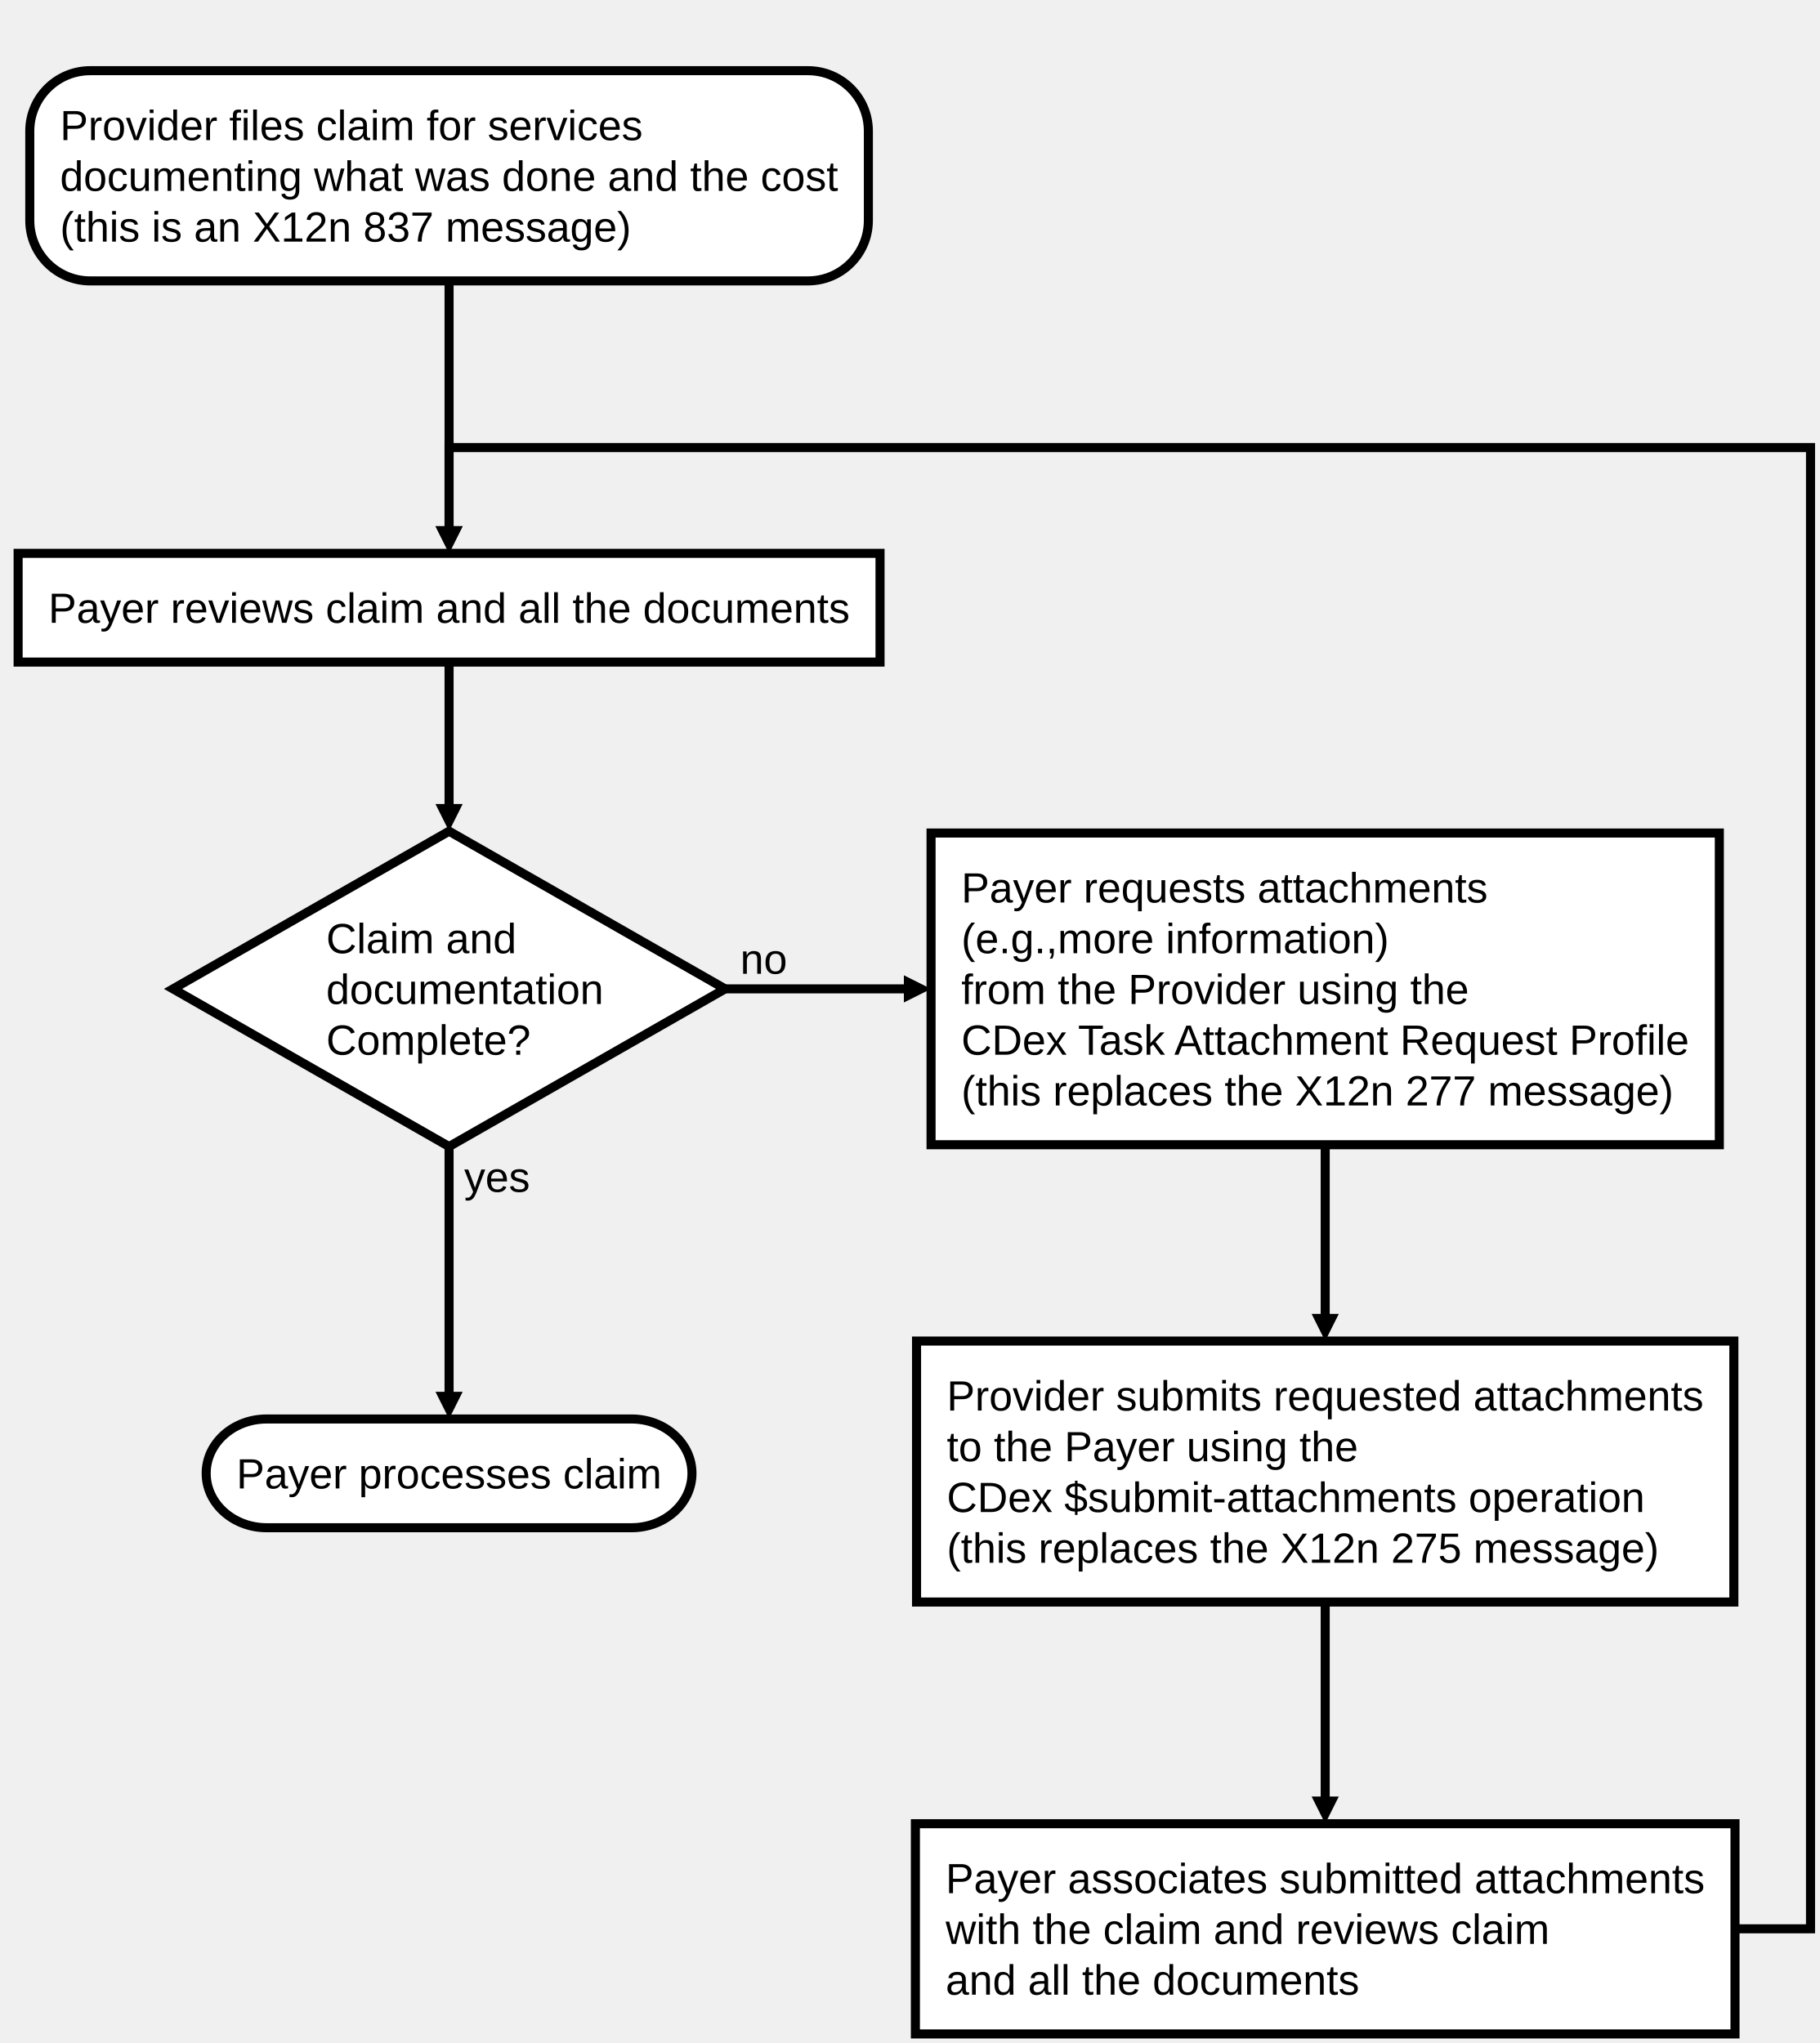
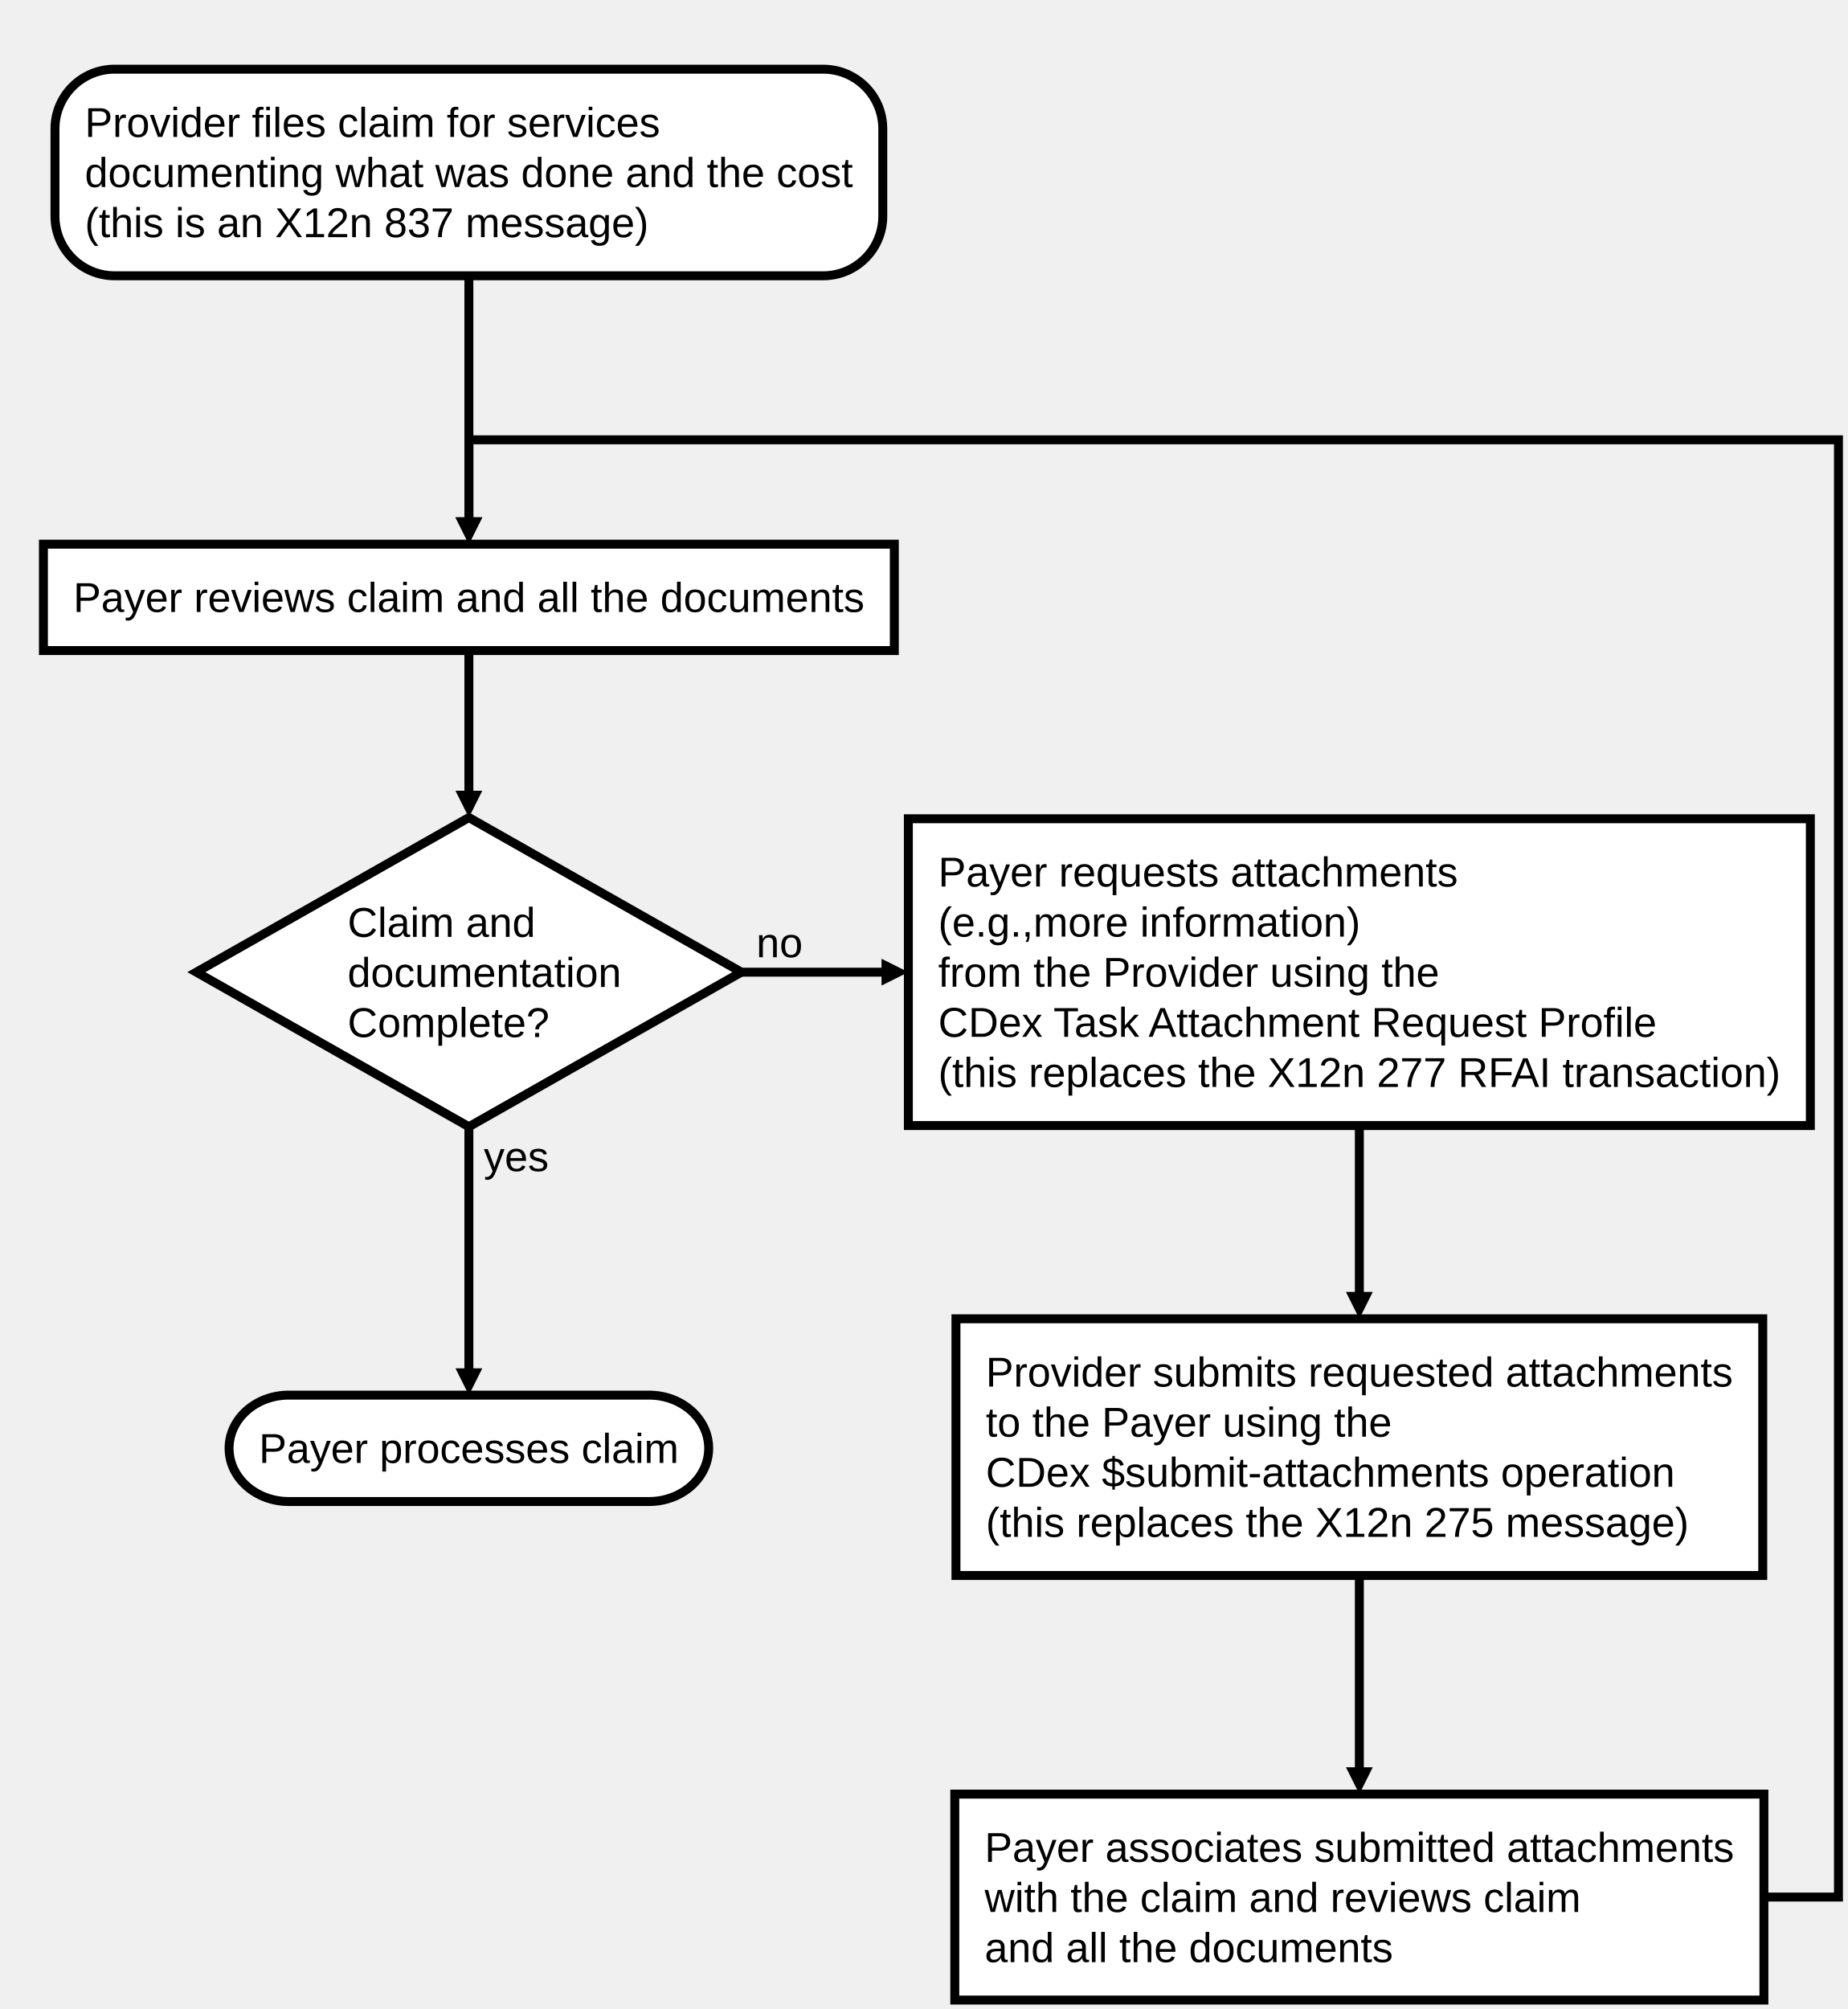
- <svg xmlns="http://www.w3.org/2000/svg" xmlns:xlink="http://www.w3.org/1999/xlink" height="676.4" version="1.1" width="602.398" style="overflow: hidden; position: relative; left: -0.891px;" viewBox="0 0 602.398 676.4" preserveAspectRatio="xMidYMid meet">
+ <svg xmlns="http://www.w3.org/2000/svg" xmlns:xlink="http://www.w3.org/1999/xlink" height="673.635" version="1.1" width="619.545" style="overflow: hidden; position: relative; left: -0.673px; top: -0.787px;" viewBox="0 0 619.545 673.635" preserveAspectRatio="xMidYMid meet">
  <defs style="-webkit-tap-highlight-color: rgba(0, 0, 0, 0);">
    <path stroke-linecap="round" d="M5,0 0,2.5 5,5z" id="raphael-marker-block" style="-webkit-tap-highlight-color: rgba(0, 0, 0, 0);" />
-     <marker id="raphael-marker-endblock33-objq8ep5" markerHeight="3" markerWidth="3" orient="auto" refX="1.5" refY="1.5" style="-webkit-tap-highlight-color: rgba(0, 0, 0, 0);">
+     <marker id="raphael-marker-endblock33-obj7bfo9" markerHeight="3" markerWidth="3" orient="auto" refX="1.5" refY="1.5" style="-webkit-tap-highlight-color: rgba(0, 0, 0, 0);">
      <use xlink:href="#raphael-marker-block" transform="rotate(180 1.5 1.5) scale(0.6,0.6)" stroke-width="1.667" fill="black" stroke="none" style="-webkit-tap-highlight-color: rgba(0, 0, 0, 0);" />
    </marker>
-     <marker id="raphael-marker-endblock33-obj502cw" markerHeight="3" markerWidth="3" orient="auto" refX="1.5" refY="1.5" style="-webkit-tap-highlight-color: rgba(0, 0, 0, 0);">
+     <marker id="raphael-marker-endblock33-objc992s" markerHeight="3" markerWidth="3" orient="auto" refX="1.5" refY="1.5" style="-webkit-tap-highlight-color: rgba(0, 0, 0, 0);">
      <use xlink:href="#raphael-marker-block" transform="rotate(180 1.5 1.5) scale(0.6,0.6)" stroke-width="1.667" fill="black" stroke="none" style="-webkit-tap-highlight-color: rgba(0, 0, 0, 0);" />
    </marker>
-     <marker id="raphael-marker-endblock33-obj7o7co" markerHeight="3" markerWidth="3" orient="auto" refX="1.5" refY="1.5" style="-webkit-tap-highlight-color: rgba(0, 0, 0, 0);">
+     <marker id="raphael-marker-endblock33-objn09bu" markerHeight="3" markerWidth="3" orient="auto" refX="1.5" refY="1.5" style="-webkit-tap-highlight-color: rgba(0, 0, 0, 0);">
      <use xlink:href="#raphael-marker-block" transform="rotate(180 1.5 1.5) scale(0.6,0.6)" stroke-width="1.667" fill="black" stroke="none" style="-webkit-tap-highlight-color: rgba(0, 0, 0, 0);" />
    </marker>
-     <marker id="raphael-marker-endblock33-objpu3x1" markerHeight="3" markerWidth="3" orient="auto" refX="1.5" refY="1.5" style="-webkit-tap-highlight-color: rgba(0, 0, 0, 0);">
+     <marker id="raphael-marker-endblock33-obj0439n" markerHeight="3" markerWidth="3" orient="auto" refX="1.5" refY="1.5" style="-webkit-tap-highlight-color: rgba(0, 0, 0, 0);">
      <use xlink:href="#raphael-marker-block" transform="rotate(180 1.5 1.5) scale(0.6,0.6)" stroke-width="1.667" fill="black" stroke="none" style="-webkit-tap-highlight-color: rgba(0, 0, 0, 0);" />
    </marker>
-     <marker id="raphael-marker-endblock33-obj37n5e" markerHeight="3" markerWidth="3" orient="auto" refX="1.5" refY="1.5" style="-webkit-tap-highlight-color: rgba(0, 0, 0, 0);">
+     <marker id="raphael-marker-endblock33-objqm01u" markerHeight="3" markerWidth="3" orient="auto" refX="1.5" refY="1.5" style="-webkit-tap-highlight-color: rgba(0, 0, 0, 0);">
      <use xlink:href="#raphael-marker-block" transform="rotate(180 1.5 1.5) scale(0.6,0.6)" stroke-width="1.667" fill="black" stroke="none" style="-webkit-tap-highlight-color: rgba(0, 0, 0, 0);" />
    </marker>
-     <marker id="raphael-marker-endblock33-objfl1rb" markerHeight="3" markerWidth="3" orient="auto" refX="1.5" refY="1.5" style="-webkit-tap-highlight-color: rgba(0, 0, 0, 0);">
+     <marker id="raphael-marker-endblock33-objcvh4n" markerHeight="3" markerWidth="3" orient="auto" refX="1.5" refY="1.5" style="-webkit-tap-highlight-color: rgba(0, 0, 0, 0);">
      <use xlink:href="#raphael-marker-block" transform="rotate(180 1.5 1.5) scale(0.6,0.6)" stroke-width="1.667" fill="black" stroke="none" style="-webkit-tap-highlight-color: rgba(0, 0, 0, 0);" />
    </marker>
-     <marker id="raphael-marker-endblock33-objv1a4h" markerHeight="3" markerWidth="3" orient="auto" refX="1.5" refY="1.5" style="-webkit-tap-highlight-color: rgba(0, 0, 0, 0);">
+     <marker id="raphael-marker-endblock33-obj3zbgo" markerHeight="3" markerWidth="3" orient="auto" refX="1.5" refY="1.5" style="-webkit-tap-highlight-color: rgba(0, 0, 0, 0);">
      <use xlink:href="#raphael-marker-block" transform="rotate(180 1.5 1.5) scale(0.6,0.6)" stroke-width="1.667" fill="black" stroke="none" style="-webkit-tap-highlight-color: rgba(0, 0, 0, 0);" />
    </marker>
  </defs>
-   <rect x="0" y="0" width="277.625" height="69.6" rx="20" ry="20" fill="#ffffff" stroke="#000000" style="-webkit-tap-highlight-color: rgba(0, 0, 0, 0);" stroke-width="3" class="flowchart" id="st" transform="matrix(1,0,0,1,9.8594,23.4)" />
-   <text style="-webkit-tap-highlight-color: rgba(0, 0, 0, 0); text-anchor: start; font-family: Arial; font-size: 14px;" x="10" y="34.8" text-anchor="start" font-family="&quot;Arial&quot;" font-size="14px" stroke="none" fill="#000000" id="stt" class="flowchartt" transform="matrix(1,0,0,1,9.8594,23.4)" stroke-width="1">
-     <tspan style="-webkit-tap-highlight-color: rgba(0, 0, 0, 0);" dy="-11.8">Provider files claim for services</tspan>
+   <rect x="0" y="0" width="277.614" height="69.274" rx="20" ry="20" fill="#ffffff" stroke="#000000" style="-webkit-tap-highlight-color: rgba(0, 0, 0, 0);" stroke-width="3" class="flowchart" id="st" transform="matrix(1,0,0,1,18.4361,23.1953)" />
+   <text style="-webkit-tap-highlight-color: rgba(0, 0, 0, 0); text-anchor: start; font-family: Arial; font-size: 14px;" x="10" y="34.637" text-anchor="start" font-family="&quot;Arial&quot;" font-size="14px" stroke="none" fill="#000000" id="stt" class="flowchartt" transform="matrix(1,0,0,1,18.4361,23.1953)" stroke-width="1">
+     <tspan style="-webkit-tap-highlight-color: rgba(0, 0, 0, 0);" dy="-11.91">Provider files claim for services</tspan>
    <tspan dy="16.8" x="10" style="-webkit-tap-highlight-color: rgba(0, 0, 0, 0);">documenting what was done and the cost</tspan>
    <tspan dy="16.8" x="10" style="-webkit-tap-highlight-color: rgba(0, 0, 0, 0);">(this is an X12n 837 message)</tspan>
  </text>
-   <rect x="0" y="0" width="285.344" height="36" rx="0" ry="0" fill="#ffffff" stroke="#000000" style="-webkit-tap-highlight-color: rgba(0, 0, 0, 0);" stroke-width="3" class="flowchart" id="op3" transform="matrix(1,0,0,1,6,183.2)" />
-   <text style="-webkit-tap-highlight-color: rgba(0, 0, 0, 0); text-anchor: start; font-family: Arial; font-size: 14px;" x="10" y="18" text-anchor="start" font-family="&quot;Arial&quot;" font-size="14px" stroke="none" fill="#000000" id="op3t" class="flowchartt" transform="matrix(1,0,0,1,6,183.2)" stroke-width="1">
-     <tspan style="-webkit-tap-highlight-color: rgba(0, 0, 0, 0);" dy="5">Payer reviews claim and all the documents</tspan>
+   <rect x="0" y="0" width="285.355" height="35.674" rx="0" ry="0" fill="#ffffff" stroke="#000000" style="-webkit-tap-highlight-color: rgba(0, 0, 0, 0);" stroke-width="3" class="flowchart" id="op3" transform="matrix(1,0,0,1,14.5653,182.4642)" />
+   <text style="-webkit-tap-highlight-color: rgba(0, 0, 0, 0); text-anchor: start; font-family: Arial; font-size: 14px;" x="10" y="17.837" text-anchor="start" font-family="&quot;Arial&quot;" font-size="14px" stroke="none" fill="#000000" id="op3t" class="flowchartt" transform="matrix(1,0,0,1,14.5653,182.4642)" stroke-width="1">
+     <tspan style="-webkit-tap-highlight-color: rgba(0, 0, 0, 0);" dy="4.89">Payer reviews claim and all the documents</tspan>
  </text>
-   <path style="-webkit-tap-highlight-color: rgba(0, 0, 0, 0);" fill="#ffffff" stroke="#000000" d="M45.691,26.1L0,52.2L91.383,104.4L182.766,52.2L91.383,0L0,52.2" stroke-width="3" id="cond1" class="flowchart" transform="matrix(1,0,0,1,57.2891,275.2)" />
-   <text style="-webkit-tap-highlight-color: rgba(0, 0, 0, 0); text-anchor: start; font-family: Arial; font-size: 14px;" x="50.691" y="52.2" text-anchor="start" font-family="&quot;Arial&quot;" font-size="14px" stroke="none" fill="#000000" id="cond1t" class="flowchartt" transform="matrix(1,0,0,1,57.2891,275.2)" stroke-width="1">
-     <tspan style="-webkit-tap-highlight-color: rgba(0, 0, 0, 0);" dy="-11.8">Claim and </tspan>
-     <tspan dy="16.8" x="50.691" style="-webkit-tap-highlight-color: rgba(0, 0, 0, 0);">documentation</tspan>
-     <tspan dy="16.8" x="50.691" style="-webkit-tap-highlight-color: rgba(0, 0, 0, 0);">Complete?</tspan>
+   <path style="-webkit-tap-highlight-color: rgba(0, 0, 0, 0);" fill="#ffffff" stroke="#000000" d="M45.692,25.916L0,51.832L91.385,103.664L182.77,51.832L91.385,0L0,51.832" stroke-width="3" id="cond1" class="flowchart" transform="matrix(1,0,0,1,65.8579,274.1378)" />
+   <text style="-webkit-tap-highlight-color: rgba(0, 0, 0, 0); text-anchor: start; font-family: Arial; font-size: 14px;" x="50.692" y="51.832" text-anchor="start" font-family="&quot;Arial&quot;" font-size="14px" stroke="none" fill="#000000" id="cond1t" class="flowchartt" transform="matrix(1,0,0,1,65.8579,274.1378)" stroke-width="1">
+     <tspan style="-webkit-tap-highlight-color: rgba(0, 0, 0, 0);" dy="-11.827">Claim and </tspan>
+     <tspan dy="16.8" x="50.692" style="-webkit-tap-highlight-color: rgba(0, 0, 0, 0);">documentation</tspan>
+     <tspan dy="16.8" x="50.692" style="-webkit-tap-highlight-color: rgba(0, 0, 0, 0);">Complete?</tspan>
  </text>
-   <rect x="0" y="0" width="160.828" height="36" rx="20" ry="20" fill="#ffffff" stroke="#000000" style="-webkit-tap-highlight-color: rgba(0, 0, 0, 0);" stroke-width="3" class="flowchart" id="e" transform="matrix(1,0,0,1,68.2578,469.8)" />
-   <text style="-webkit-tap-highlight-color: rgba(0, 0, 0, 0); text-anchor: start; font-family: Arial; font-size: 14px;" x="10" y="18" text-anchor="start" font-family="&quot;Arial&quot;" font-size="14px" stroke="none" fill="#000000" id="et" class="flowchartt" transform="matrix(1,0,0,1,68.2578,469.8)" stroke-width="1">
-     <tspan style="-webkit-tap-highlight-color: rgba(0, 0, 0, 0);" dy="5">Payer processes claim</tspan>
+   <rect x="0" y="0" width="160.838" height="35.674" rx="20" ry="20" fill="#ffffff" stroke="#000000" style="-webkit-tap-highlight-color: rgba(0, 0, 0, 0);" stroke-width="3" class="flowchart" id="e" transform="matrix(1,0,0,1,76.8239,467.7974)" />
+   <text style="-webkit-tap-highlight-color: rgba(0, 0, 0, 0); text-anchor: start; font-family: Arial; font-size: 14px;" x="10" y="17.837" text-anchor="start" font-family="&quot;Arial&quot;" font-size="14px" stroke="none" fill="#000000" id="et" class="flowchartt" transform="matrix(1,0,0,1,76.8239,467.7974)" stroke-width="1">
+     <tspan style="-webkit-tap-highlight-color: rgba(0, 0, 0, 0);" dy="4.89">Payer processes claim</tspan>
  </text>
-   <rect x="0" y="0" width="260.969" height="103.2" rx="0" ry="0" fill="#ffffff" stroke="#000000" style="-webkit-tap-highlight-color: rgba(0, 0, 0, 0);" stroke-width="3" class="flowchart" id="op5" transform="matrix(1,0,0,1,308.2422,275.8)" />
-   <text style="-webkit-tap-highlight-color: rgba(0, 0, 0, 0); text-anchor: start; font-family: Arial; font-size: 14px;" x="10" y="51.6" text-anchor="start" font-family="&quot;Arial&quot;" font-size="14px" stroke="none" fill="#000000" id="op5t" class="flowchartt" transform="matrix(1,0,0,1,308.2422,275.8)" stroke-width="1">
-     <tspan style="-webkit-tap-highlight-color: rgba(0, 0, 0, 0);" dy="-28.6">Payer requests attachments</tspan>
+   <rect x="0" y="0" width="302.486" height="102.874" rx="0" ry="0" fill="#ffffff" stroke="#000000" style="-webkit-tap-highlight-color: rgba(0, 0, 0, 0);" stroke-width="3" class="flowchart" id="op5" transform="matrix(1,0,0,1,304.6278,274.5332)" />
+   <text style="-webkit-tap-highlight-color: rgba(0, 0, 0, 0); text-anchor: start; font-family: Arial; font-size: 14px;" x="10" y="51.437" text-anchor="start" font-family="&quot;Arial&quot;" font-size="14px" stroke="none" fill="#000000" id="op5t" class="flowchartt" transform="matrix(1,0,0,1,304.6278,274.5332)" stroke-width="1">
+     <tspan style="-webkit-tap-highlight-color: rgba(0, 0, 0, 0);" dy="-28.71">Payer requests attachments</tspan>
    <tspan dy="16.8" x="10" style="-webkit-tap-highlight-color: rgba(0, 0, 0, 0);">(e.g.,more information)</tspan>
    <tspan dy="16.8" x="10" style="-webkit-tap-highlight-color: rgba(0, 0, 0, 0);">from the Provider using the </tspan>
    <tspan dy="16.8" x="10" style="-webkit-tap-highlight-color: rgba(0, 0, 0, 0);">CDex Task Attachment Request Profile</tspan>
-     <tspan dy="16.8" x="10" style="-webkit-tap-highlight-color: rgba(0, 0, 0, 0);">(this replaces the X12n 277 message)</tspan>
+     <tspan dy="16.8" x="10" style="-webkit-tap-highlight-color: rgba(0, 0, 0, 0);">(this replaces the X12n 277 RFAI transaction)</tspan>
  </text>
-   <rect x="0" y="0" width="270.578" height="86.4" rx="0" ry="0" fill="#ffffff" stroke="#000000" style="-webkit-tap-highlight-color: rgba(0, 0, 0, 0);" stroke-width="3" class="flowchart" id="op6" transform="matrix(1,0,0,1,303.4375,444)" />
-   <text style="-webkit-tap-highlight-color: rgba(0, 0, 0, 0); text-anchor: start; font-family: Arial; font-size: 14px;" x="10" y="43.2" text-anchor="start" font-family="&quot;Arial&quot;" font-size="14px" stroke="none" fill="#000000" id="op6t" class="flowchartt" transform="matrix(1,0,0,1,303.4375,444)" stroke-width="1">
-     <tspan style="-webkit-tap-highlight-color: rgba(0, 0, 0, 0);" dy="-20.2">Provider submits requested attachments</tspan>
+   <rect x="0" y="0" width="270.568" height="86.074" rx="0" ry="0" fill="#ffffff" stroke="#000000" style="-webkit-tap-highlight-color: rgba(0, 0, 0, 0);" stroke-width="3" class="flowchart" id="op6" transform="matrix(1,0,0,1,320.5866,442.2021)" />
+   <text style="-webkit-tap-highlight-color: rgba(0, 0, 0, 0); text-anchor: start; font-family: Arial; font-size: 14px;" x="10" y="43.037" text-anchor="start" font-family="&quot;Arial&quot;" font-size="14px" stroke="none" fill="#000000" id="op6t" class="flowchartt" transform="matrix(1,0,0,1,320.5866,442.2021)" stroke-width="1">
+     <tspan style="-webkit-tap-highlight-color: rgba(0, 0, 0, 0);" dy="-20.31">Provider submits requested attachments</tspan>
    <tspan dy="16.8" x="10" style="-webkit-tap-highlight-color: rgba(0, 0, 0, 0);">to the Payer using the </tspan>
    <tspan dy="16.8" x="10" style="-webkit-tap-highlight-color: rgba(0, 0, 0, 0);">CDex $submit-attachments operation</tspan>
    <tspan dy="16.8" x="10" style="-webkit-tap-highlight-color: rgba(0, 0, 0, 0);">(this replaces the X12n 275 message)</tspan>
  </text>
-   <rect x="0" y="0" width="271.344" height="69.6" rx="0" ry="0" fill="#ffffff" stroke="#000000" style="-webkit-tap-highlight-color: rgba(0, 0, 0, 0);" stroke-width="3" class="flowchart" id="op7" transform="matrix(1,0,0,1,303.0547,603.8)" />
-   <text style="-webkit-tap-highlight-color: rgba(0, 0, 0, 0); text-anchor: start; font-family: Arial; font-size: 14px;" x="10" y="34.8" text-anchor="start" font-family="&quot;Arial&quot;" font-size="14px" stroke="none" fill="#000000" id="op7t" class="flowchartt" transform="matrix(1,0,0,1,303.0547,603.8)" stroke-width="1">
+   <rect x="0" y="0" width="271.349" height="69.055" rx="0" ry="0" fill="#ffffff" stroke="#000000" style="-webkit-tap-highlight-color: rgba(0, 0, 0, 0);" stroke-width="3" class="flowchart" id="op7" transform="matrix(1,0,0,1,320.196,601.5805)" />
+   <text style="-webkit-tap-highlight-color: rgba(0, 0, 0, 0); text-anchor: start; font-family: Arial; font-size: 14px;" x="10" y="34.527" text-anchor="start" font-family="&quot;Arial&quot;" font-size="14px" stroke="none" fill="#000000" id="op7t" class="flowchartt" transform="matrix(1,0,0,1,320.196,601.5805)" stroke-width="1">
    <tspan style="-webkit-tap-highlight-color: rgba(0, 0, 0, 0);" dy="-11.8">Payer associates submitted attachments</tspan>
    <tspan dy="16.8" x="10" style="-webkit-tap-highlight-color: rgba(0, 0, 0, 0);">with the claim and reviews claim</tspan>
    <tspan dy="16.8" x="10" style="-webkit-tap-highlight-color: rgba(0, 0, 0, 0);">and all the documents</tspan>
  </text>
-   <path style="-webkit-tap-highlight-color: rgba(0, 0, 0, 0);" fill="none" stroke="#000000" d="M148.672,93C148.672,93,148.672,160.45,148.672,178.696" stroke-width="3" marker-end="url(#raphael-marker-endblock33-objq8ep5)" />
-   <path style="-webkit-tap-highlight-color: rgba(0, 0, 0, 0);" fill="none" stroke="#000000" d="M148.672,219.2C148.672,219.2,148.672,257.401,148.672,270.7" stroke-width="3" marker-end="url(#raphael-marker-endblock33-obj502cw)" />
-   <path style="-webkit-tap-highlight-color: rgba(0, 0, 0, 0);" fill="none" stroke="#000000" d="M148.672,379.6C148.672,379.6,148.672,447.05,148.672,465.296" stroke-width="3" marker-end="url(#raphael-marker-endblock33-obj7o7co)" />
-   <text style="-webkit-tap-highlight-color: rgba(0, 0, 0, 0); text-anchor: start; font-family: Arial; font-size: 14px;" x="153.672" y="389.6" text-anchor="start" font-family="&quot;Arial&quot;" font-size="14px" stroke="none" fill="#000000" stroke-width="1">
-     <tspan style="-webkit-tap-highlight-color: rgba(0, 0, 0, 0);" dy="5">yes</tspan>
+   <path style="-webkit-tap-highlight-color: rgba(0, 0, 0, 0);" fill="none" stroke="#000000" d="M157.243,92.469C157.243,92.469,157.243,159.766,157.243,177.971" stroke-width="3" marker-end="url(#raphael-marker-endblock33-obj7bfo9)" />
+   <path style="-webkit-tap-highlight-color: rgba(0, 0, 0, 0);" fill="none" stroke="#000000" d="M157.243,218.138C157.243,218.138,157.243,256.339,157.243,269.638" stroke-width="3" marker-end="url(#raphael-marker-endblock33-objc992s)" />
+   <path style="-webkit-tap-highlight-color: rgba(0, 0, 0, 0);" fill="none" stroke="#000000" d="M157.243,377.802C157.243,377.802,157.243,445.099,157.243,463.304" stroke-width="3" marker-end="url(#raphael-marker-endblock33-objn09bu)" />
+   <text style="-webkit-tap-highlight-color: rgba(0, 0, 0, 0); text-anchor: start; font-family: Arial; font-size: 14px;" x="162.243" y="387.802" text-anchor="start" font-family="&quot;Arial&quot;" font-size="14px" stroke="none" fill="#000000" stroke-width="1">
+     <tspan style="-webkit-tap-highlight-color: rgba(0, 0, 0, 0);" dy="4.89">yes</tspan>
  </text>
-   <path style="-webkit-tap-highlight-color: rgba(0, 0, 0, 0);" fill="none" stroke="#000000" d="M240.055,327.4C240.055,327.4,288.542,327.4,303.742,327.4" stroke-width="3" marker-end="url(#raphael-marker-endblock33-objpu3x1)" />
-   <text style="-webkit-tap-highlight-color: rgba(0, 0, 0, 0); text-anchor: start; font-family: Arial; font-size: 14px;" x="245.055" y="317.4" text-anchor="start" font-family="&quot;Arial&quot;" font-size="14px" stroke="none" fill="#000000" stroke-width="1">
+   <path style="-webkit-tap-highlight-color: rgba(0, 0, 0, 0);" fill="none" stroke="#000000" d="M248.628,325.97C248.628,325.97,286.829,325.97,300.128,325.97" stroke-width="3" marker-end="url(#raphael-marker-endblock33-obj0439n)" />
+   <text style="-webkit-tap-highlight-color: rgba(0, 0, 0, 0); text-anchor: start; font-family: Arial; font-size: 14px;" x="253.628" y="315.97" text-anchor="start" font-family="&quot;Arial&quot;" font-size="14px" stroke="none" fill="#000000" stroke-width="1">
    <tspan style="-webkit-tap-highlight-color: rgba(0, 0, 0, 0);" dy="5">no</tspan>
  </text>
-   <path style="-webkit-tap-highlight-color: rgba(0, 0, 0, 0);" fill="none" stroke="#000000" d="M438.727,379C438.727,379,438.727,424.794,438.727,439.507" stroke-width="3" marker-end="url(#raphael-marker-endblock33-obj37n5e)" />
-   <path style="-webkit-tap-highlight-color: rgba(0, 0, 0, 0);" fill="none" stroke="#000000" d="M438.727,530.4C438.727,530.4,438.727,583.322,438.727,599.291" stroke-width="3" marker-end="url(#raphael-marker-endblock33-objfl1rb)" />
-   <path style="-webkit-tap-highlight-color: rgba(0, 0, 0, 0);" fill="none" stroke="#000000" d="M574.398,638.6C574.398,638.6,599.398,638.6,599.398,638.6C599.398,638.6,599.398,148.2,599.398,148.2C599.398,148.2,148.672,148.2,148.672,148.2C148.672,148.2,148.672,169.243,148.672,178.696" stroke-width="3" marker-end="url(#raphael-marker-endblock33-objv1a4h)" />
+   <path style="-webkit-tap-highlight-color: rgba(0, 0, 0, 0);" fill="none" stroke="#000000" d="M455.871,377.407C455.871,377.407,455.871,423.003,455.871,437.697" stroke-width="3" marker-end="url(#raphael-marker-endblock33-objqm01u)" />
+   <path style="-webkit-tap-highlight-color: rgba(0, 0, 0, 0);" fill="none" stroke="#000000" d="M455.871,528.276C455.871,528.276,455.871,581.129,455.871,597.078" stroke-width="3" marker-end="url(#raphael-marker-endblock33-objcvh4n)" />
+   <path style="-webkit-tap-highlight-color: rgba(0, 0, 0, 0);" fill="none" stroke="#000000" d="M591.545,636.108C591.545,636.108,616.545,636.108,616.545,636.108C616.545,636.108,616.545,147.464,616.545,147.464C616.545,147.464,157.243,147.464,157.243,147.464C157.243,147.464,157.243,168.507,157.243,177.96" stroke-width="3" marker-end="url(#raphael-marker-endblock33-obj3zbgo)" />
</svg>
